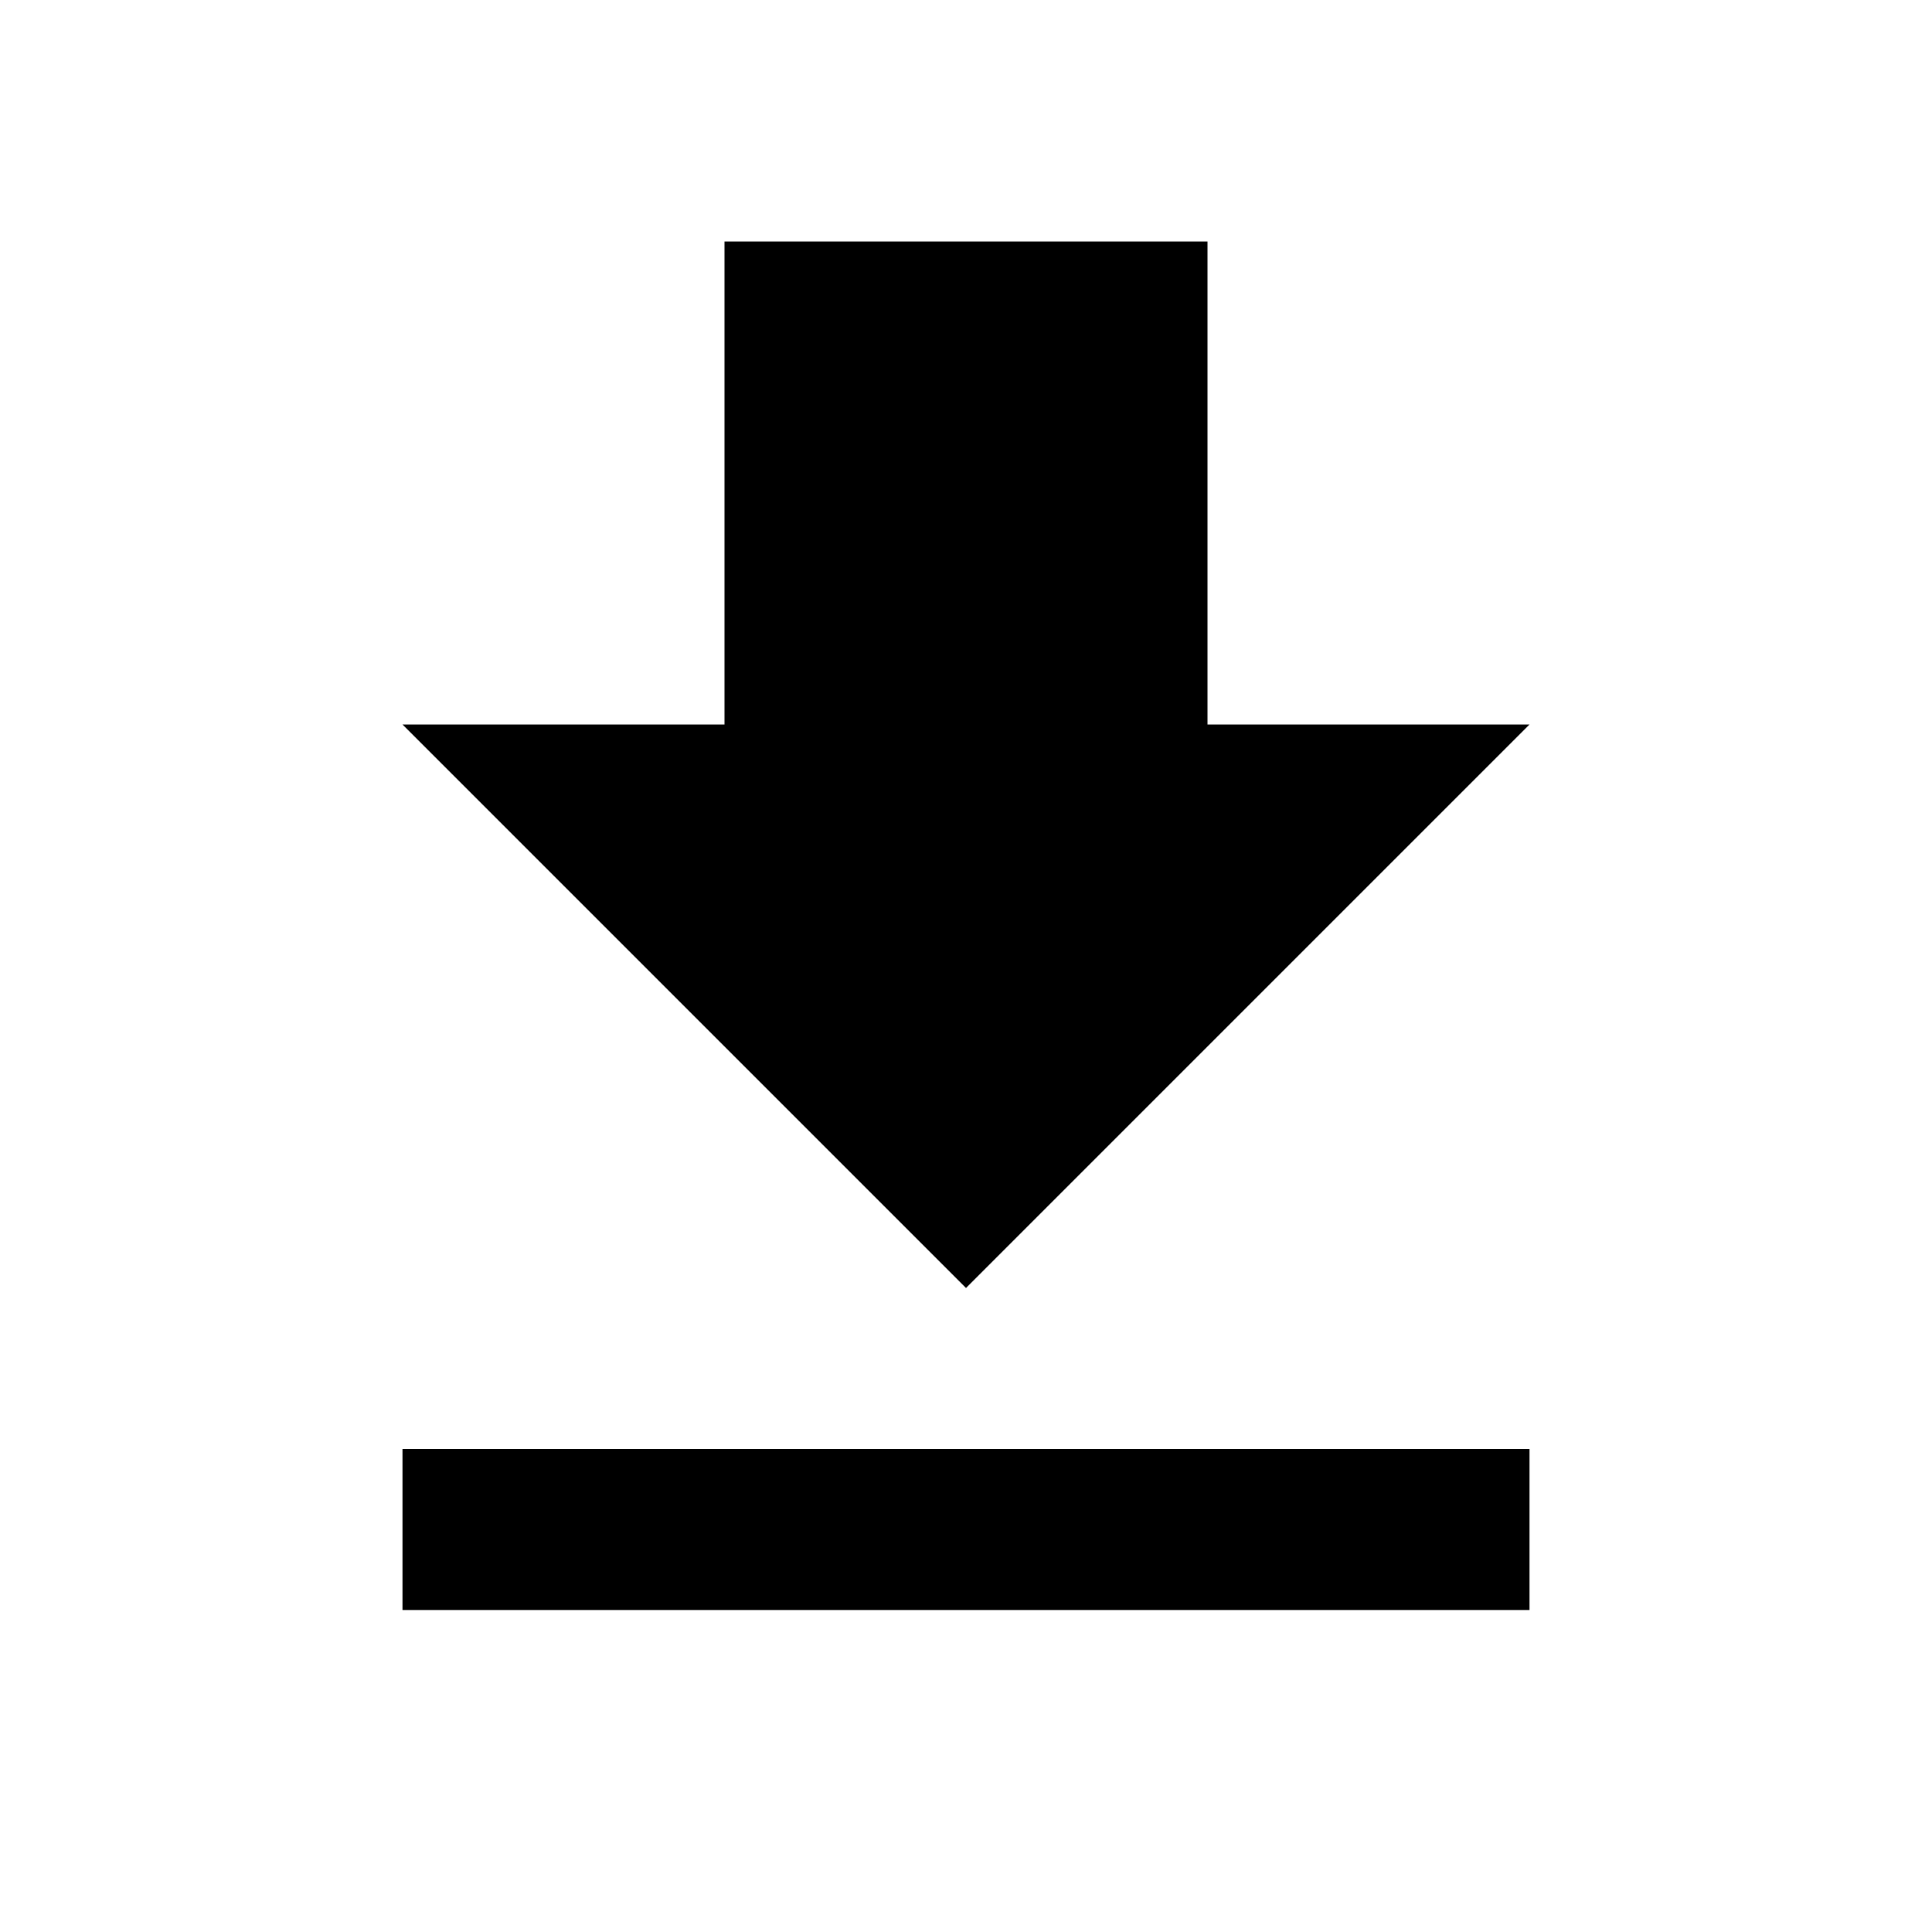
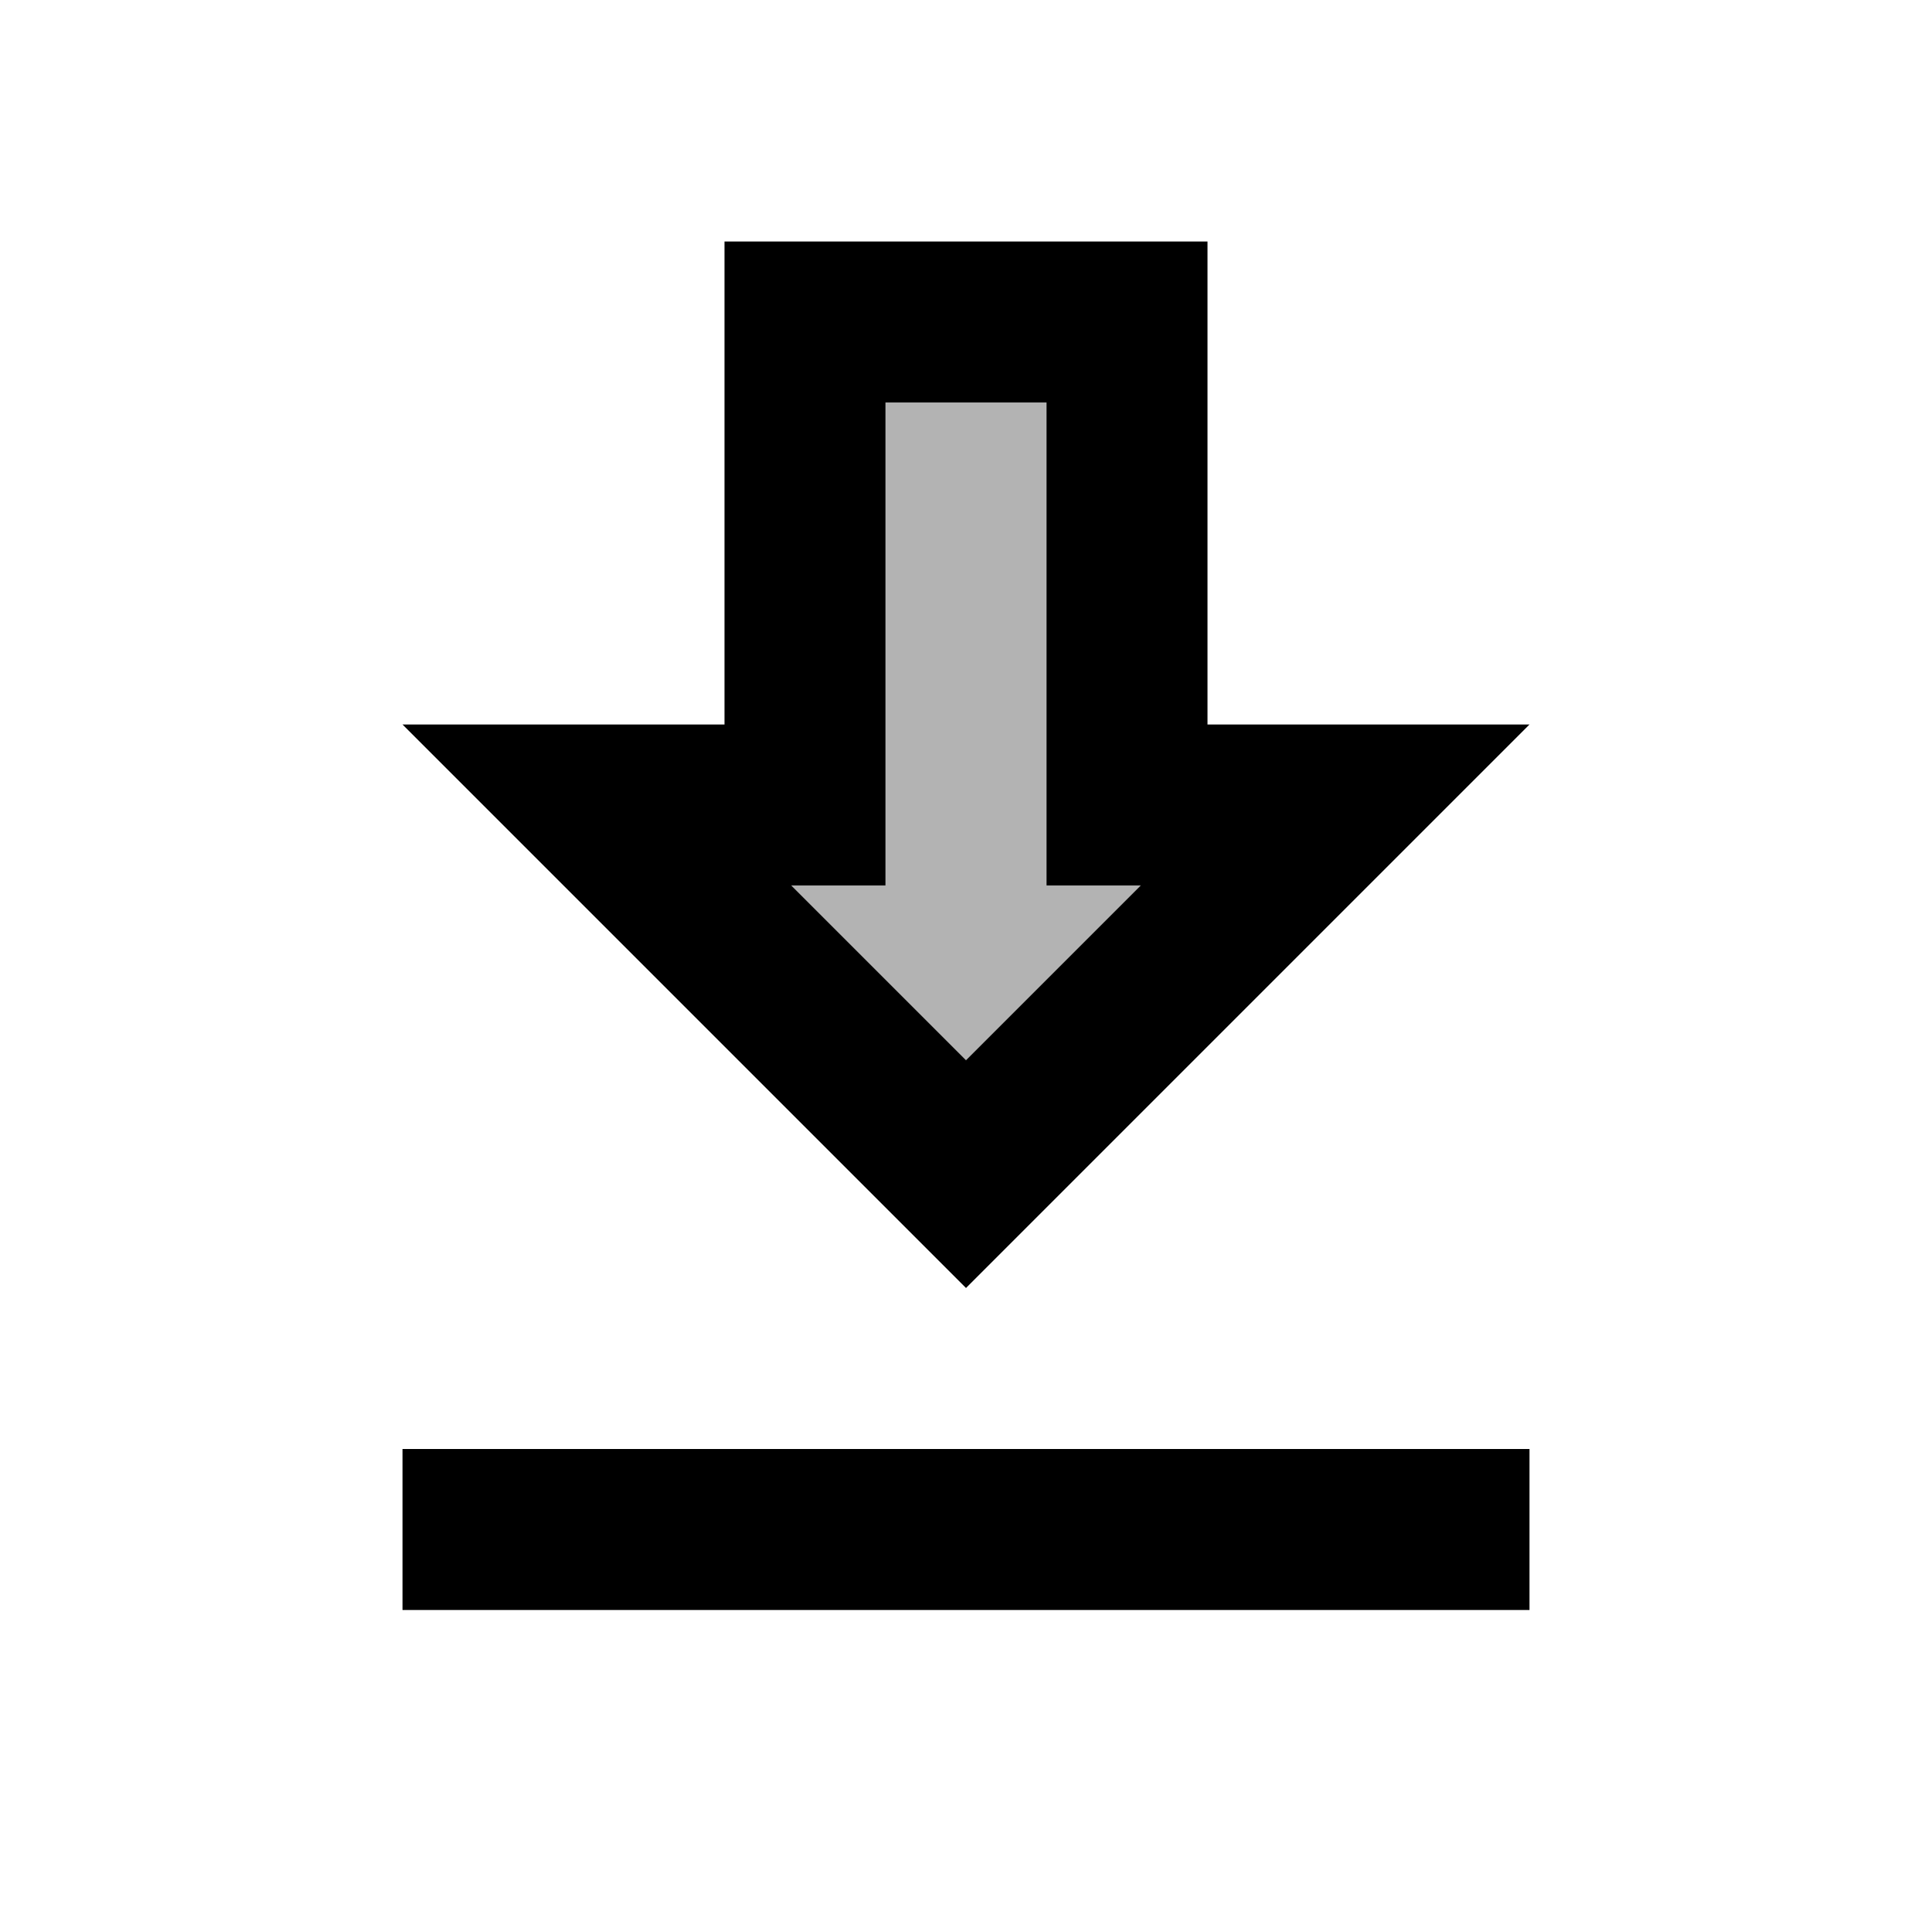
<svg xmlns="http://www.w3.org/2000/svg" width="24" height="24" viewBox="0 0 24 24">
-   <path fill="#000000" d="M5.0,20.0 h14.0 v-2.0 H5.0 V20.0 Z M19.0,9.0 h-4.0 V3.0 H9.0 v6.0 H5.0 l7.0,7.0 L19.0,9.0 Z" />
+   <path fill="#000000" fill-opacity="0.3" d="M13.0,9.0 V5.0 h-2.0 v6.0 H9.83 L12.0,13.17 L14.17,11.0 H13.0 Z" />
+   <path fill="#000000" d="M15.0,9.0 L15.0,3.0 L9.0,3.0 v6.0 L5.0,9.0 l7.0,7.0 l7.0,-7.0 h-4.0 Z M12.0,13.17 L9.83,11.0 L11.0,11.0 L11.0,5.0 h2.0 v6.0 h1.17 L12.0,13.17 Z M5.0,18.0 h14.0 v2.0 L5.0,20.0 Z" />
</svg>
